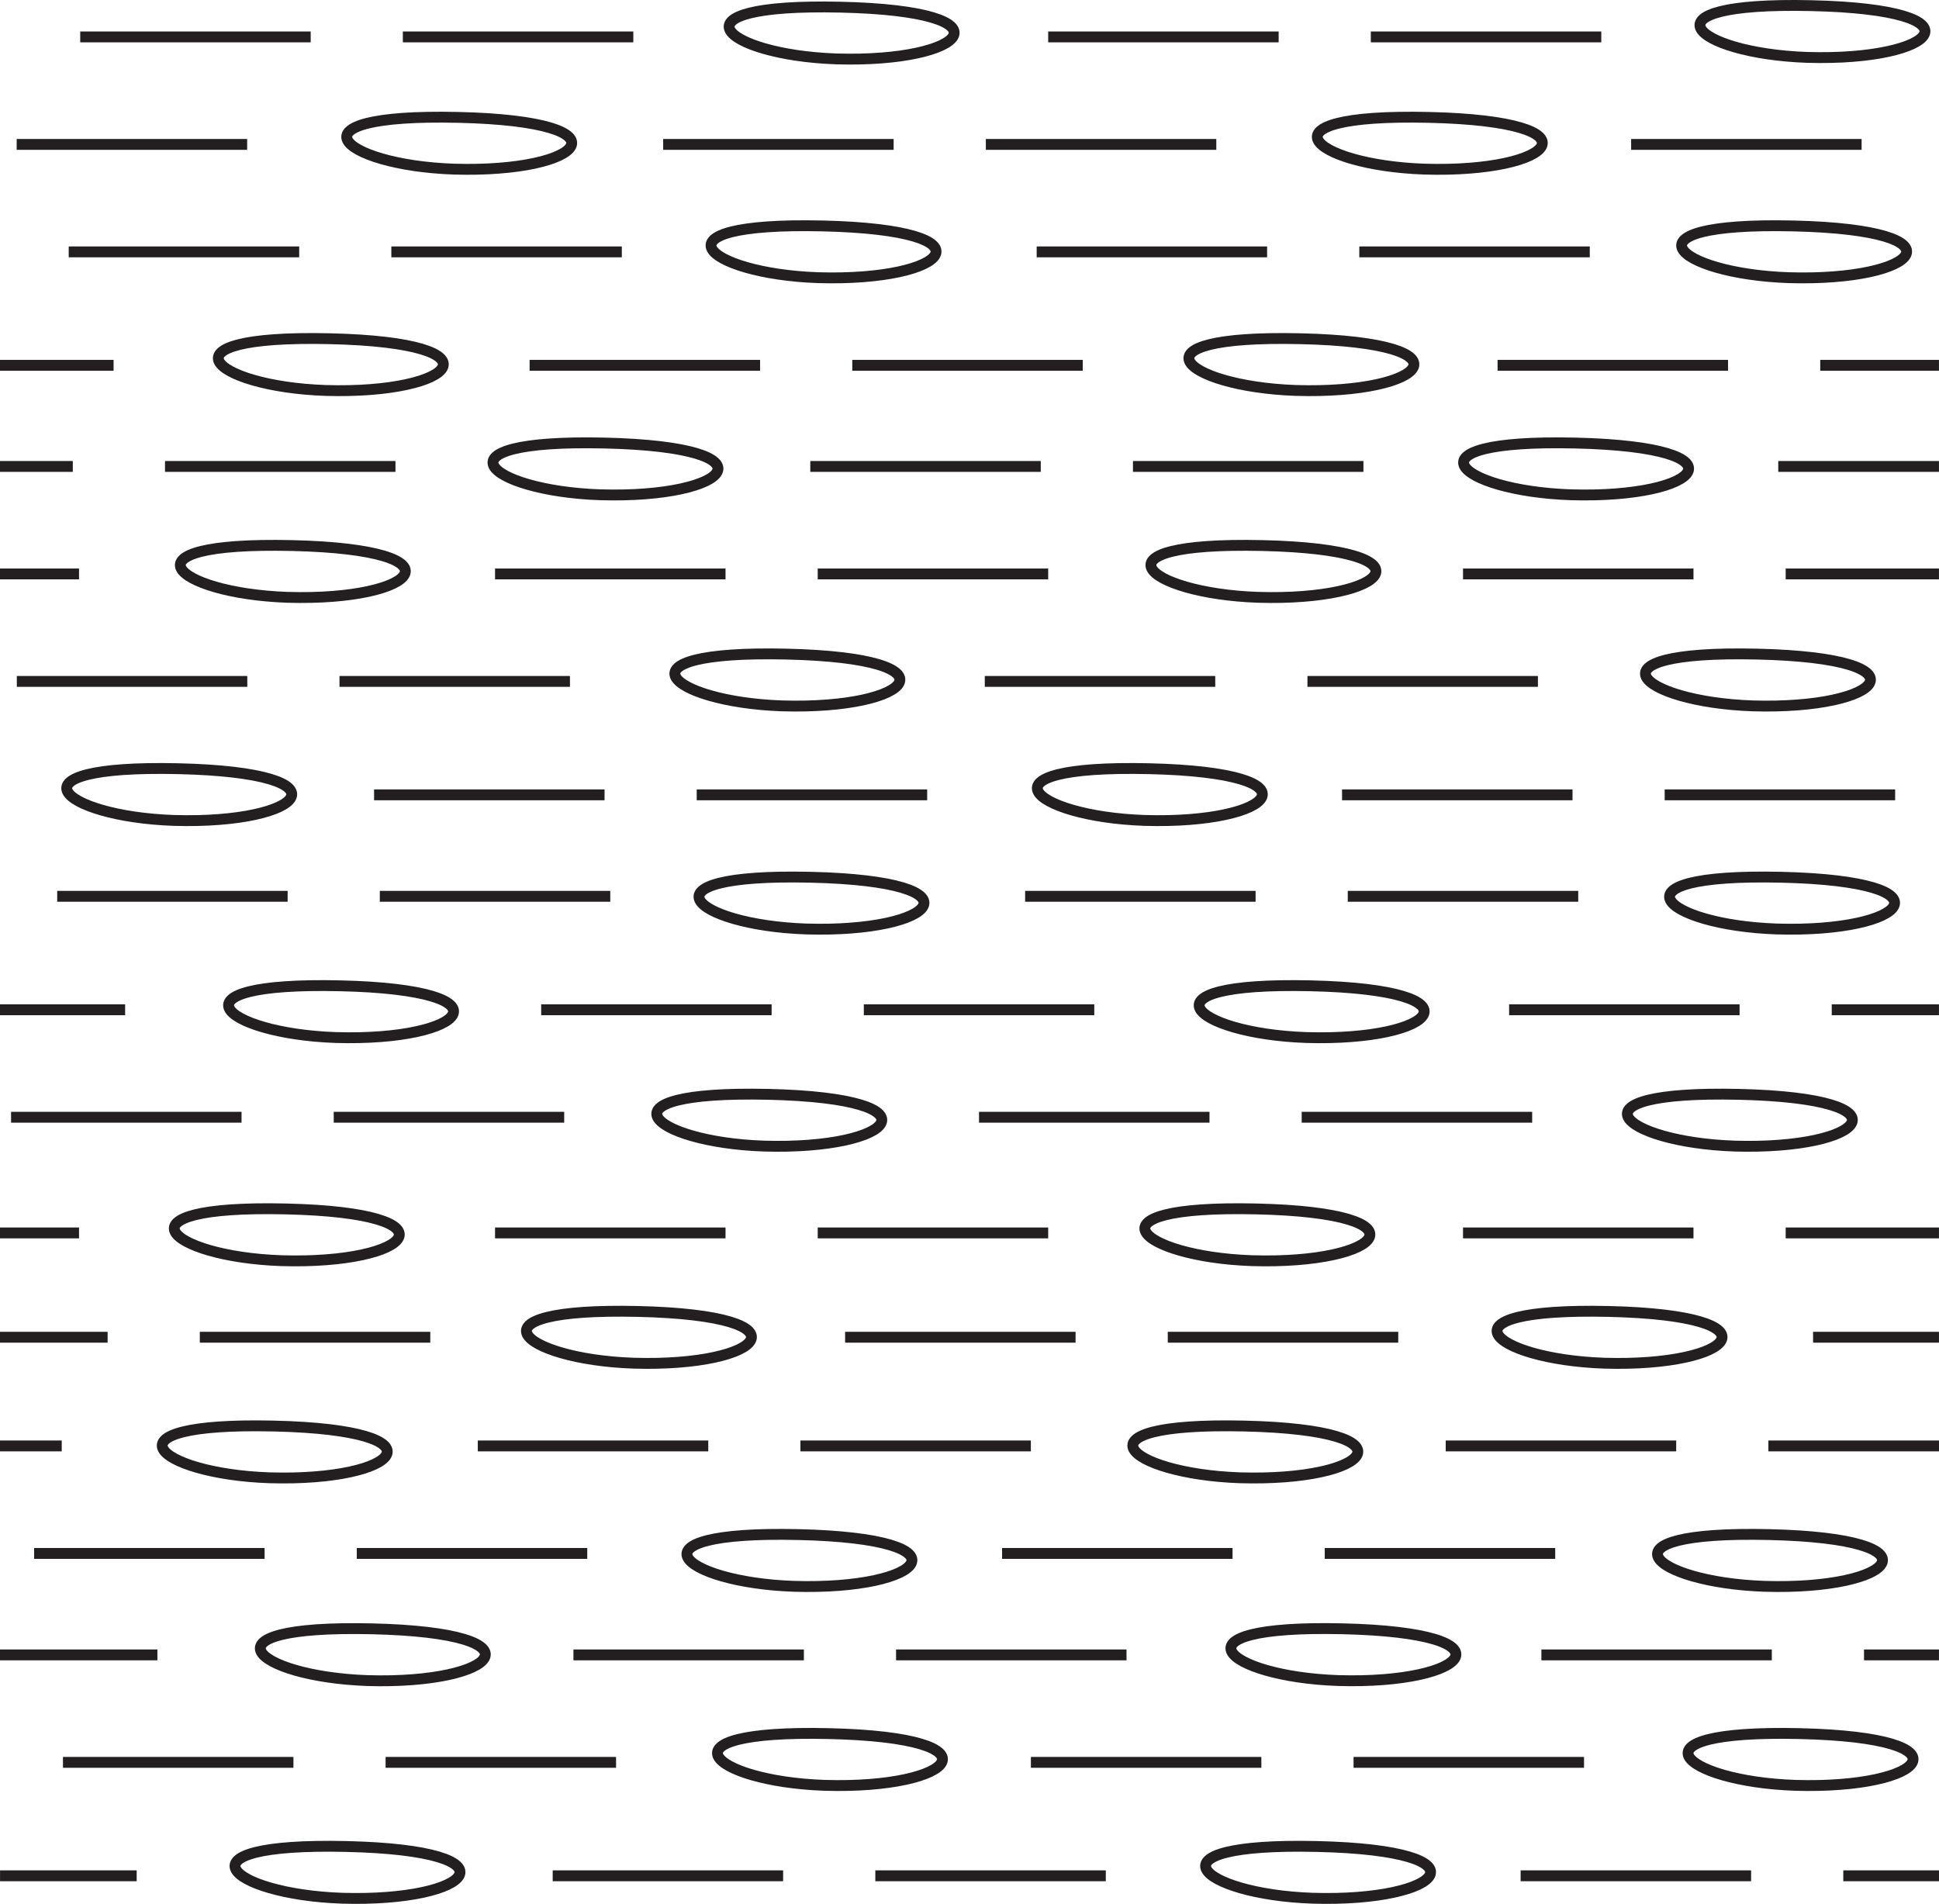
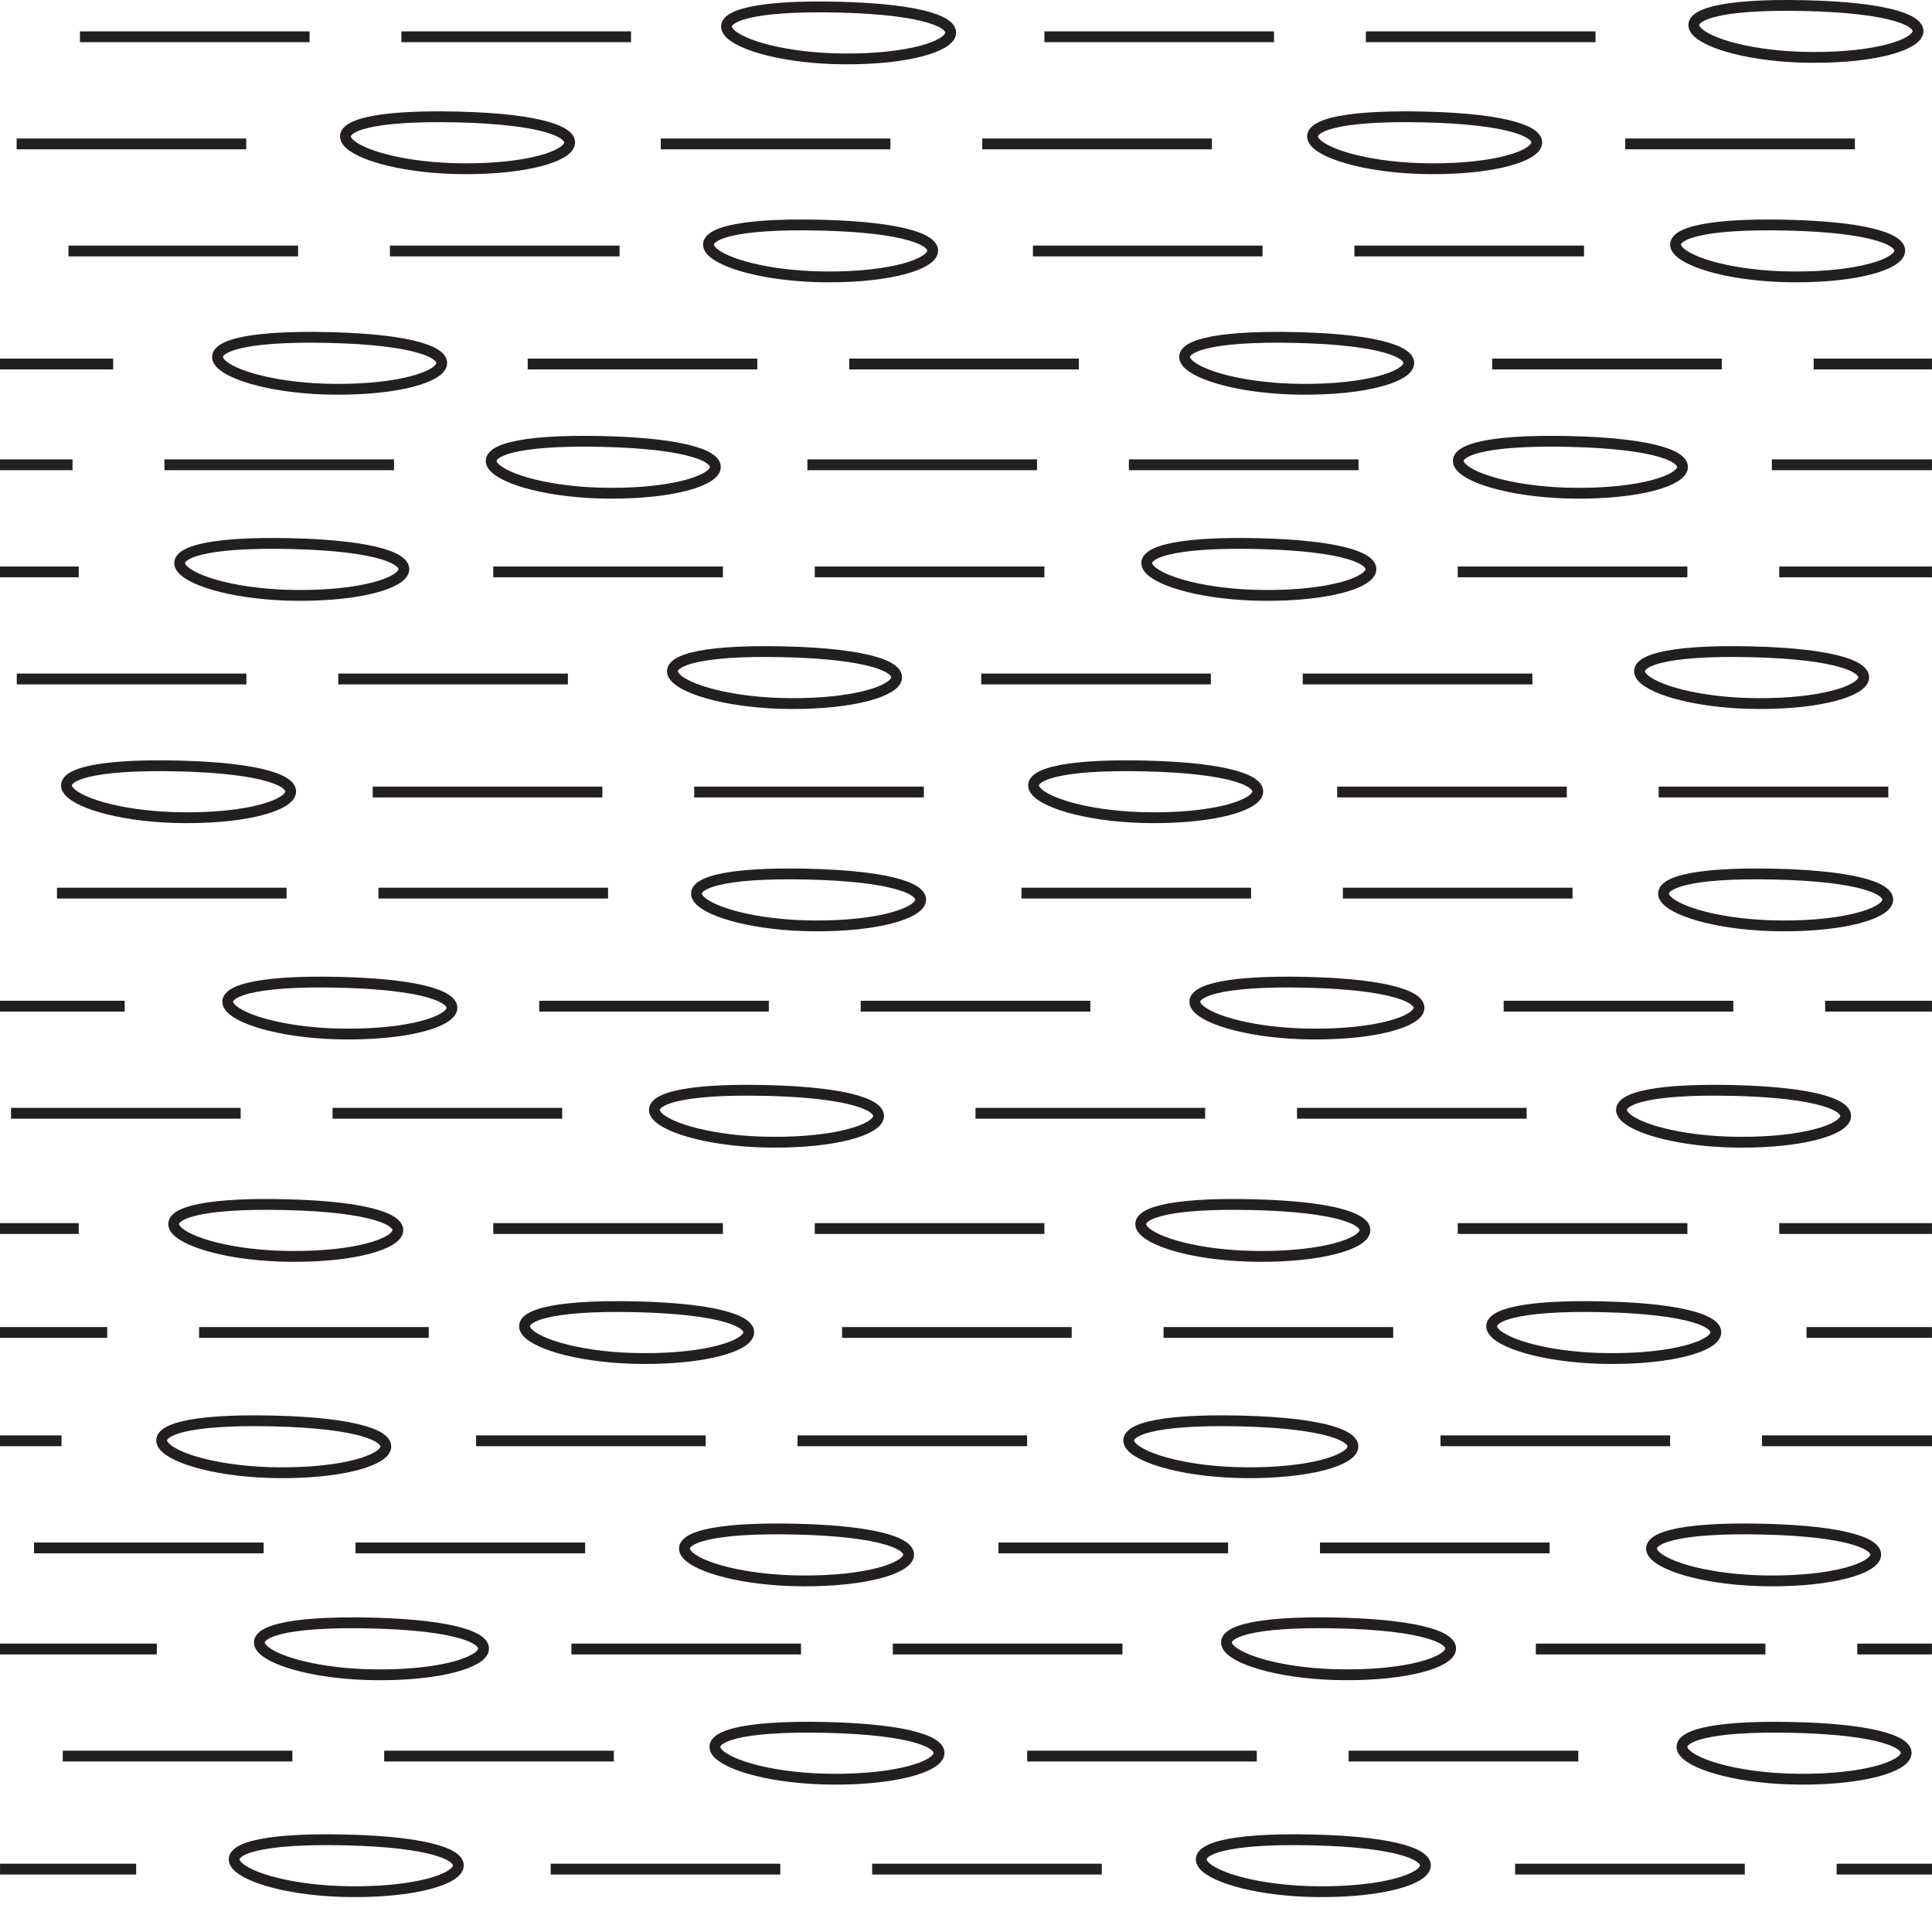
- <svg xmlns="http://www.w3.org/2000/svg" height="52.617" width="53.585" version="1.1" id="svg240">
+ <svg xmlns="http://www.w3.org/2000/svg" height="53.585" width="53.585" version="1.1" id="svg240">
  <defs id="defs244" />
  <g fill="none" stroke="#231f20" stroke-width=".3" id="g238">
    <path d="m3.777 51.841h-3.776" id="path4" />
    <path d="m15.274 51.841h6.368" id="path6" />
    <path d="m24.19 51.841h6.369" id="path8" />
    <path d="m48.392 51.841h-6.369" id="path10" />
    <path d="m50.94 51.841h2.645" id="path12" />
    <path d="m8.109 48.706h-6.369" id="path14" />
    <path d="m17.025 48.706h-6.369" id="path16" />
    <path d="m34.858 48.706h-6.369" id="path18" />
    <path d="m37.406 48.706h6.369" id="path20" />
    <path d="m4.35 45.736h-4.35" id="path22" />
    <path d="m15.847 45.736h6.369" id="path24" />
    <path d="m24.763 45.736h6.369" id="path26" />
    <path d="m42.597 45.736h6.368" id="path28" />
    <path d="m51.513 45.736h2.071" id="path30" />
    <path d="m7.312 42.932h-6.369" id="path32" />
    <path d="m16.229 42.932h-6.369" id="path34" />
    <path d="m34.062 42.932h-6.369" id="path36" />
    <path d="m36.61 42.932h6.369" id="path38" />
    <path d="m1.706 39.961h-1.706" id="path40" />
    <path d="m13.204 39.961h6.369" id="path42" />
    <path d="m22.12 39.961h6.368" id="path44" />
    <path d="m39.953 39.961h6.369" id="path46" />
    <path d="m48.87 39.961h4.715" id="path48" />
    <path d="m2.974 36.957h-2.974" id="path50" />
    <path d="m5.522 36.957h6.369" id="path52" />
    <path d="m23.355 36.957h6.369" id="path54" />
    <path d="m32.272 36.957h6.369" id="path56" />
    <path d="m50.105 36.957h3.479" id="path58" />
    <path d="m2.184 34.074h-2.184" id="path60" />
    <path d="m20.05 34.074h-6.369" id="path62" />
    <path d="m22.598 34.074h6.369" id="path64" />
    <path d="m40.431 34.074h6.369" id="path66" />
    <path d="m49.348 34.074h4.236" id="path68" />
    <path d="m6.675 30.877h-6.369" id="path70" />
    <path d="m15.592 30.877h-6.369" id="path72" />
    <path d="m27.056 30.877h6.369" id="path74" />
    <path d="m35.973 30.877h6.369" id="path76" />
    <path d="m3.458 27.907h-3.458" id="path78" />
    <path d="m21.324 27.907h-6.368" id="path80" />
    <path d="m23.872 27.907h6.369" id="path82" />
    <path d="m41.705 27.907h6.369" id="path84" />
    <path d="m50.621 27.907h2.963" id="path86" />
    <path d="m7.949 24.771h-6.368" id="path88" />
    <path d="m10.496 24.771h6.369" id="path90" />
    <path d="m34.699 24.771h-6.369" id="path92" />
    <path d="m37.246 24.771h6.369" id="path94" />
    <path d="m16.707 21.967h-6.369" id="path96" />
    <path d="m25.623 21.967h-6.369" id="path98" />
    <path d="m43.457 21.967h-6.369" id="path100" />
    <path d="m46.004 21.967h6.369" id="path102" />
    <path d="m6.834 18.832h-6.369" id="path104" />
    <path d="m9.382 18.832h6.369" id="path106" />
    <path d="m27.215 18.832h6.369" id="path108" />
    <path d="m36.132 18.832h6.369" id="path110" />
    <path d="m2.184 15.862h-2.184" id="path112" />
    <path d="m13.681 15.862h6.369" id="path114" />
    <path d="m22.598 15.862h6.369" id="path116" />
    <path d="m46.8 15.862h-6.369" id="path118" />
    <path d="m49.348 15.862h4.236" id="path120" />
    <path d="m0 12.891h2.012" id="path122" />
    <path d="m10.929 12.891h-6.369" id="path124" />
    <path d="m22.393 12.891h6.369" id="path126" />
    <path d="m37.679 12.891h-6.369" id="path128" />
    <path d="m49.143 12.891h4.441" id="path130" />
    <path d="m3.139 10.096h-3.139" id="path132" />
    <path d="m14.636 10.096h6.369" id="path134" />
    <path d="m23.553 10.096h6.369" id="path136" />
    <path d="m41.386 10.096h6.369" id="path138" />
    <path d="m50.303 10.096h3.281" id="path140" />
    <path d="m8.268 6.961h-6.369" id="path142" />
    <path d="m17.184 6.961h-6.369" id="path144" />
    <path d="m35.017 6.961h-6.368" id="path146" />
    <path d="m43.934 6.961h-6.369" id="path148" />
    <path d="m6.83 3.991h-6.369" id="path150" />
    <path d="m24.696 3.991h-6.369" id="path152" />
    <path d="m33.613 3.991h-6.369" id="path154" />
    <path d="m51.446 3.991h-6.369" id="path156" />
    <path d="m8.586 1.02h-6.369" id="path158" />
    <path d="m17.502 1.02h-6.369" id="path160" />
    <path d="m35.336 1.02h-6.369" id="path162" />
    <path d="m44.252 1.02h-6.369" id="path164" />
    <path d="m9.453 52.461c-3.146-.109-4.719-1.54.121-1.43 4.84.111 3.509 1.54-.121 1.43z" id="path166" />
    <path d="m36.275 52.461c-3.145-.109-4.719-1.54.121-1.43 4.84.111 3.509 1.54-.121 1.43z" id="path168" />
    <path d="m22.786 49.341c-3.146-.109-4.719-1.54.121-1.43s3.509 1.54-.121 1.43z" id="path170" />
    <path d="m49.609 49.341c-3.146-.109-4.72-1.54.121-1.43 4.84.11 3.509 1.54-.121 1.43z" id="path172" />
    <path d="m10.273 45.015c4.841.11 3.51 1.541-.121 1.431-3.146-.111-4.719-1.54.121-1.431z" id="path174" />
    <path d="m36.975 46.445c-3.146-.11-4.719-1.54.121-1.431 4.84.111 3.509 1.541-.121 1.431z" id="path176" />
    <path d="m21.942 43.841c-3.146-.109-4.719-1.54.121-1.43s3.509 1.54-.121 1.43z" id="path178" />
    <path d="m48.885 42.411c4.84.109 3.51 1.54-.121 1.43-3.146-.11-4.719-1.54.121-1.43z" id="path180" />
    <path d="m7.442 40.841c-3.146-.109-4.719-1.54.121-1.43s3.509 1.54-.121 1.43z" id="path182" />
    <path d="m34.264 40.841c-3.146-.109-4.719-1.54.121-1.43s3.51 1.54-.121 1.43z" id="path184" />
    <path d="m17.507 37.674c-3.146-.109-4.72-1.539.121-1.43 4.84.111 3.509 1.54-.121 1.43z" id="path186" />
    <path d="m44.33 37.674c-3.146-.109-4.719-1.539.121-1.43 4.84.111 3.509 1.54-.121 1.43z" id="path188" />
    <path d="m7.896 33.411c4.84.109 3.509 1.54-.121 1.43-3.146-.11-4.719-1.54.121-1.43z" id="path190" />
    <path d="m34.719 33.411c4.84.109 3.509 1.54-.121 1.43-3.147-.11-4.72-1.54.121-1.43z" id="path192" />
    <path d="m21.109 31.674c-3.146-.109-4.72-1.539.121-1.43 4.84.111 3.509 1.54-.121 1.43z" id="path194" />
    <path d="m47.931 31.674c-3.146-.109-4.719-1.539.121-1.43 4.84.111 3.509 1.54-.121 1.43z" id="path196" />
    <path d="m9.396 27.244c4.84.11 3.509 1.54-.121 1.43-3.146-.11-4.719-1.539.121-1.43z" id="path198" />
    <path d="m36.098 28.674c-3.146-.109-4.72-1.539.121-1.43 4.84.111 3.509 1.54-.121 1.43z" id="path200" />
    <path d="m22.275 25.674c-3.145-.109-4.719-1.539.121-1.43 4.84.111 3.509 1.54-.121 1.43z" id="path202" />
    <path d="m49.098 25.674c-3.146-.109-4.72-1.539.121-1.43 4.84.111 3.509 1.54-.121 1.43z" id="path204" />
    <path d="m4.802 22.674c-3.146-.109-4.719-1.539.121-1.43 4.84.111 3.51 1.54-.121 1.43z" id="path206" />
    <path d="m31.747 21.244c4.84.11 3.509 1.54-.121 1.43-3.147-.11-4.72-1.539.121-1.43z" id="path208" />
    <path d="m21.73 18.077c4.84.11 3.509 1.541-.121 1.431-3.147-.111-4.72-1.54.121-1.431z" id="path210" />
    <path d="m48.552 18.077c4.84.11 3.509 1.541-.121 1.431-3.147-.111-4.719-1.54.121-1.431z" id="path212" />
    <path d="m7.942 16.508c-3.146-.11-4.719-1.54.121-1.431 4.84.111 3.509 1.541-.121 1.431z" id="path214" />
    <path d="m34.764 16.508c-3.146-.11-4.719-1.54.121-1.431 4.84.111 3.51 1.541-.121 1.431z" id="path216" />
    <path d="m16.703 12.244c4.84.11 3.509 1.54-.121 1.43-3.146-.11-4.719-1.539.121-1.43z" id="path218" />
    <path d="m43.526 12.244c4.841.11 3.51 1.54-.12 1.43-3.147-.11-4.72-1.539.12-1.43z" id="path220" />
    <path d="m9.113 9.361c4.84.109 3.509 1.54-.121 1.43-3.147-.11-4.719-1.54.121-1.43z" id="path222" />
    <path d="m35.935 9.361c4.84.109 3.51 1.54-.121 1.43-3.146-.11-4.719-1.54.121-1.43z" id="path224" />
    <path d="m22.73 6.244c4.84.11 3.509 1.54-.121 1.43-3.147-.11-4.72-1.539.121-1.43z" id="path226" />
    <path d="m49.431 7.674c-3.146-.109-4.719-1.539.121-1.43 4.84.111 3.509 1.54-.121 1.43z" id="path228" />
    <path d="m12.661 3.244c4.84.11 3.509 1.54-.121 1.43-3.146-.11-4.719-1.539.121-1.43z" id="path230" />
    <path d="m39.484 3.244c4.84.11 3.509 1.54-.121 1.43-3.147-.11-4.72-1.539.121-1.43z" id="path232" />
    <path d="m50.059.156c4.84.11 3.509 1.54-.121 1.43-3.147-.11-4.72-1.54.121-1.43z" id="path234" />
    <path d="m23.23.198c4.84.109 3.509 1.54-.121 1.43-3.147-.111-4.72-1.54.121-1.43z" id="path236" />
  </g>
</svg>
